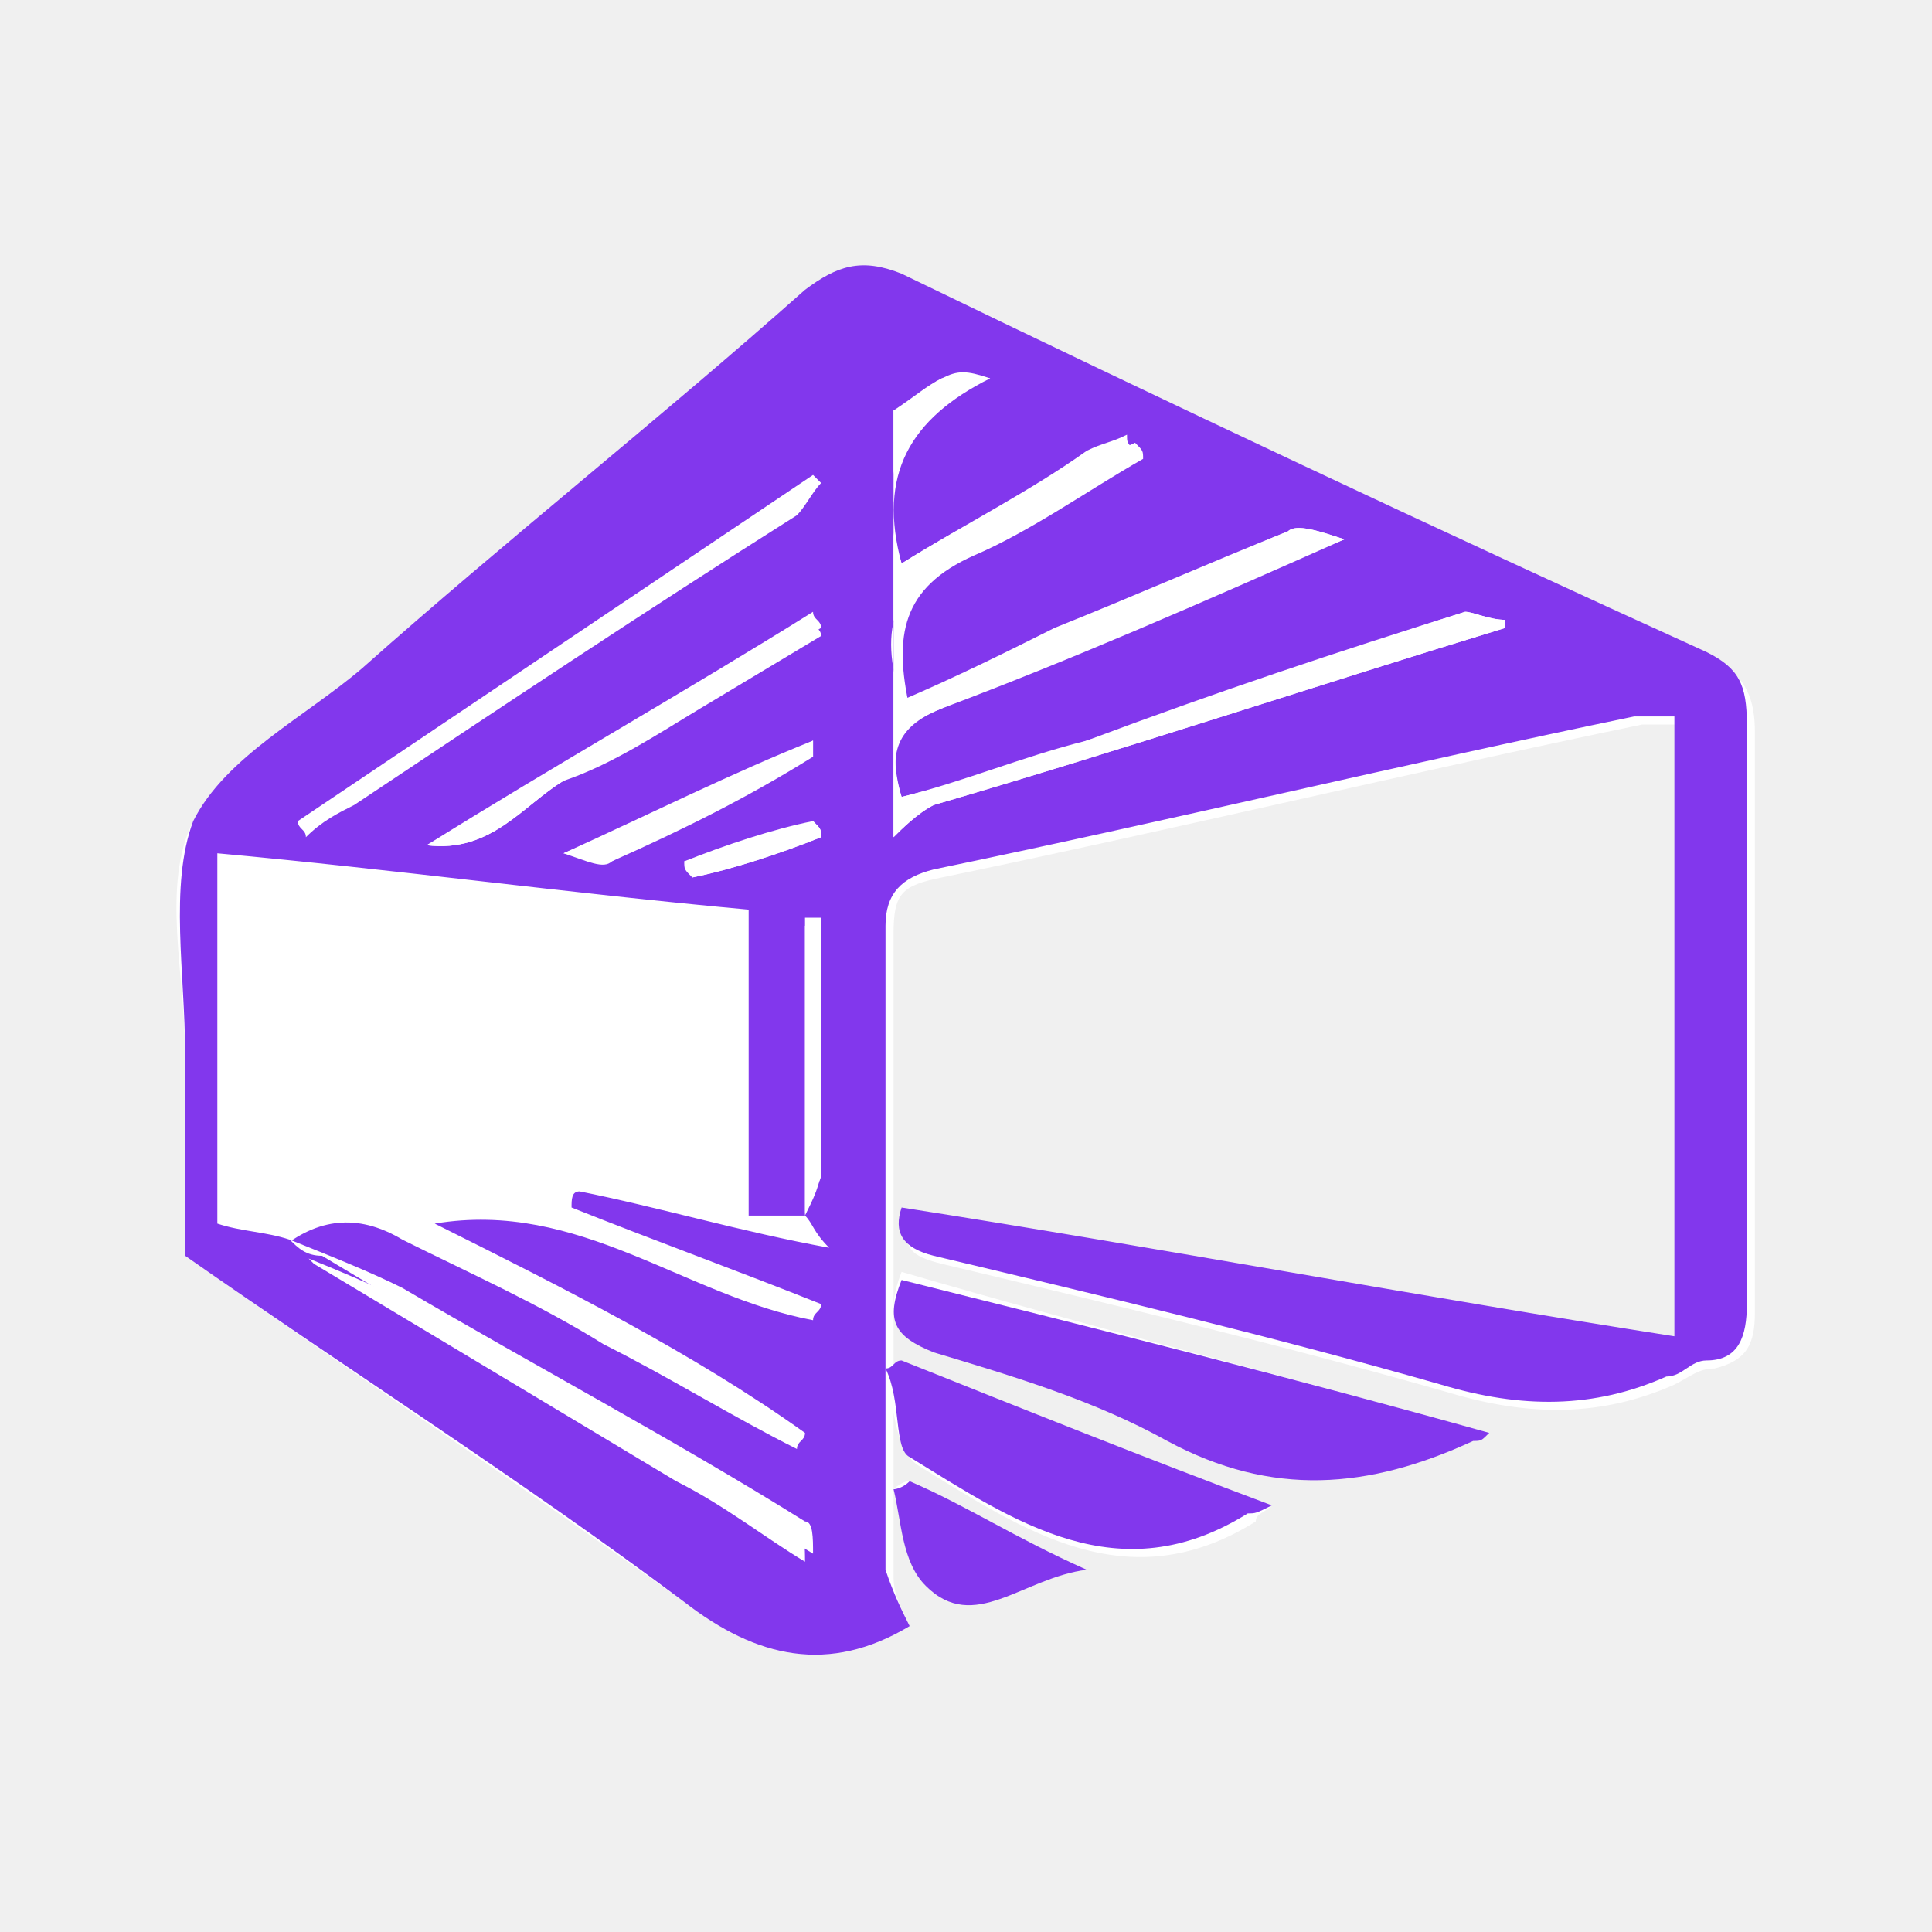
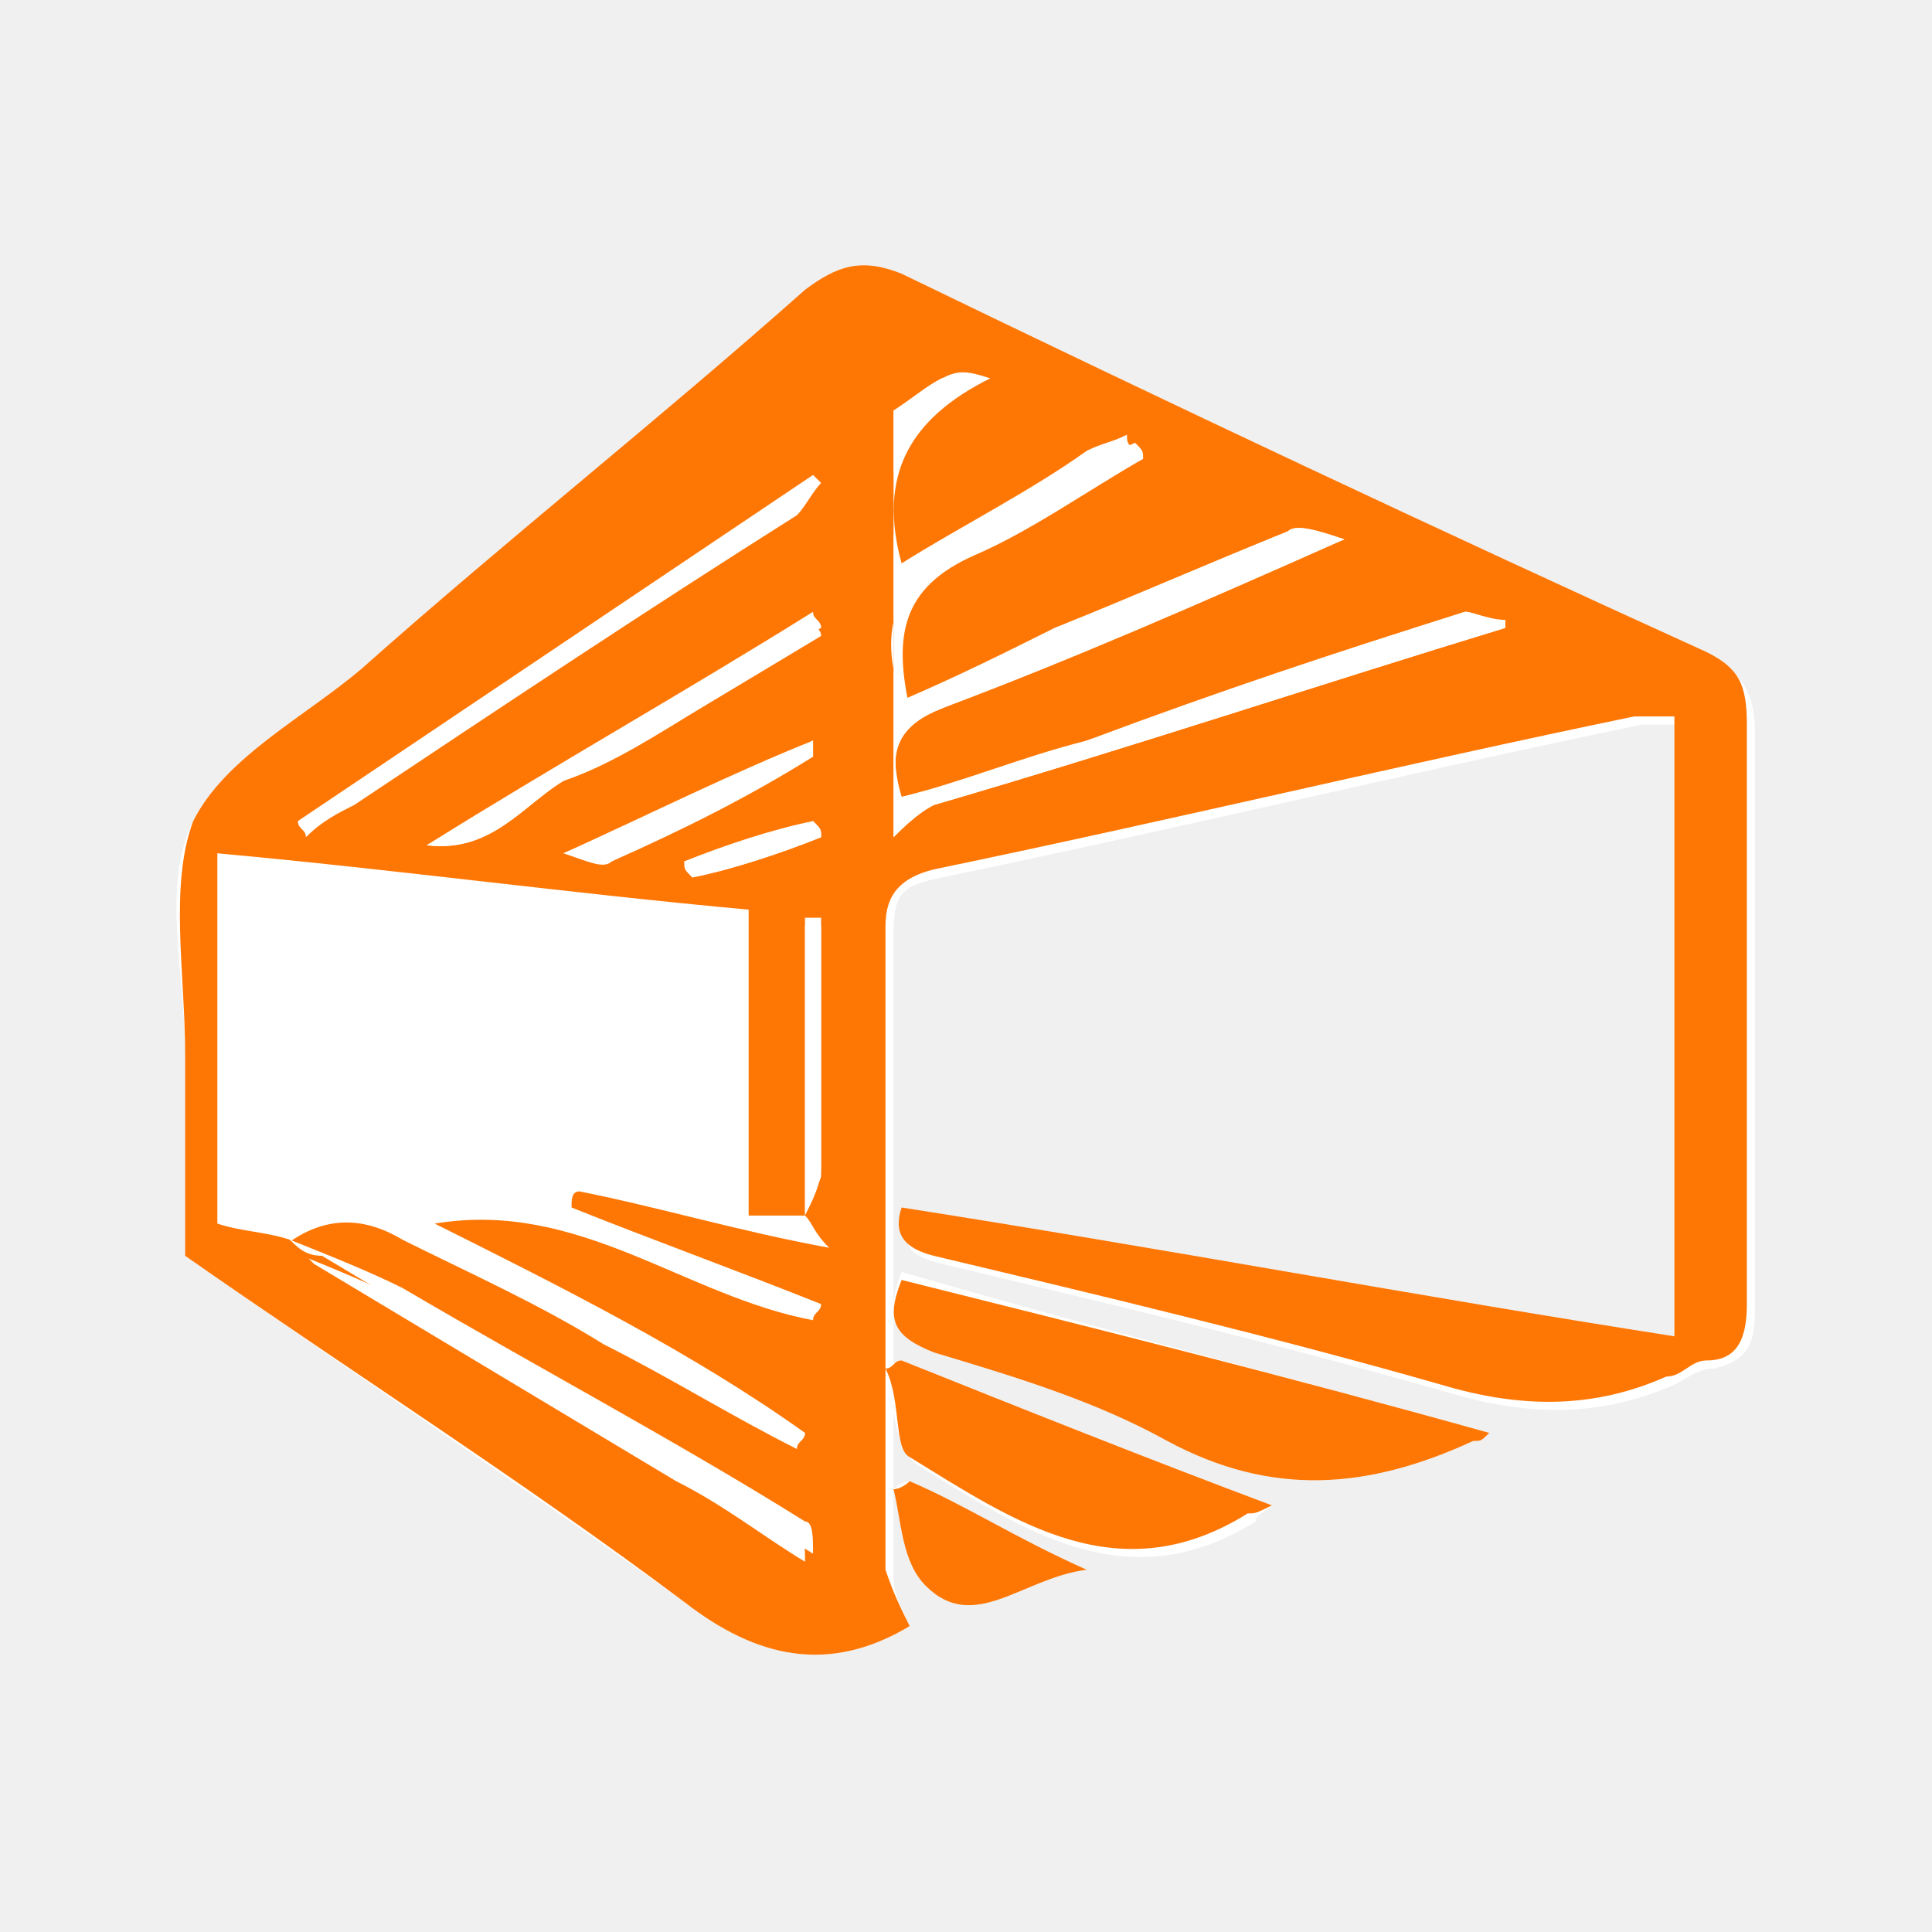
<svg xmlns="http://www.w3.org/2000/svg" version="1.1" id="Capa_1" x="0px" y="0px" viewBox="0 0 24 24" style="enable-background:new 0 0 24 24;" xml:space="preserve">
  <style type="text/css">
	.st0{fill:#FFFFFF;}
- 	.st1{fill:#8237ED;}
+ 	.st1{fill:#FE7704;}
+ 	.st2{fill:#8237ED;}
</style>
  <g>
-     <path class="st0" d="M11.3,20.2c-0.1-0.2-0.2-0.4-0.2-0.6c0-2.7,0-5.3,0-8c0-0.5,0.1-0.6,0.6-0.7c2.9-0.6,5.8-1.3,8.7-1.9   c0.2,0,0.3,0,0.5,0c0,2.6,0,5.1,0,7.7c-3.3-0.6-6.4-1.1-9.6-1.6c-0.1,0.4,0,0.5,0.4,0.6c2.1,0.5,4.2,1,6.3,1.6   c1,0.3,1.9,0.3,2.8-0.1c0.2-0.1,0.3-0.2,0.5-0.2c0.4-0.1,0.5-0.3,0.5-0.7c0-2.4,0-4.8,0-7.2c0-0.4-0.1-0.7-0.5-0.9   c-3.3-1.5-6.7-3.1-10-4.7c-0.5-0.2-0.8-0.1-1.2,0.2C8.2,5.2,6.3,6.7,4.5,8.3c-0.7,0.6-1.7,1.1-2.1,1.9c-0.4,0.8-0.1,1.9-0.1,2.9   c0,0.8,0,1.6,0,2.5c2,1.4,4.1,2.8,6.2,4.3C9.4,20.6,10.3,20.8,11.3,20.2C11.3,20.2,11.3,20.2,11.3,20.2z M18.5,17.8   c-2.5-0.7-4.9-1.3-7.3-2c-0.2,0.5-0.1,0.8,0.4,0.9c1,0.3,2,0.6,2.9,1.1c1.3,0.7,2.5,0.7,3.8,0C18.4,17.9,18.4,17.9,18.5,17.8z    M15.8,18.7c-1.6-0.6-3.1-1.2-4.6-1.8c-0.1,0-0.1,0.1-0.2,0.1c0.1,0.4,0.1,1,0.4,1.2c1.3,0.8,2.6,1.7,4.2,0.7   C15.6,18.8,15.7,18.8,15.8,18.7z M11.3,18.4c-0.1,0-0.2,0.1-0.2,0.1c0.1,0.4,0.2,1,0.4,1.2c0.6,0.5,1.2-0.1,2-0.2   C12.6,19.1,11.9,18.8,11.3,18.4z" />
-     <path class="st1" d="M11.3,20.2C11.3,20.2,11.3,20.2,11.3,20.2c-1,0.6-1.9,0.4-2.8-0.3c-2-1.5-4.2-2.9-6.2-4.3c0-0.9,0-1.7,0-2.5   c0-1-0.2-2.1,0.1-2.9c0.4-0.8,1.4-1.3,2.1-1.9C6.3,6.7,8.2,5.2,10,3.6c0.4-0.3,0.7-0.4,1.2-0.2c3.3,1.6,6.7,3.2,10,4.7   c0.4,0.2,0.5,0.4,0.5,0.9c0,2.4,0,4.8,0,7.2c0,0.4-0.1,0.7-0.5,0.7c-0.2,0-0.3,0.2-0.5,0.2c-0.9,0.4-1.8,0.4-2.8,0.1   c-2.1-0.6-4.2-1.1-6.3-1.6c-0.4-0.1-0.5-0.3-0.4-0.6c3.2,0.5,6.4,1.1,9.6,1.6c0-2.6,0-5.1,0-7.7c-0.1,0-0.3,0-0.5,0   c-2.9,0.6-5.8,1.3-8.7,1.9c-0.4,0.1-0.6,0.3-0.6,0.7c0,2.7,0,5.3,0,8C11.1,19.8,11.2,20,11.3,20.2z M10,15.1c-0.2,0-0.4,0-0.7,0   c0-1.3,0-2.6,0-3.8c-2.2-0.2-4.4-0.5-6.6-0.7c0,1.6,0,3.1,0,4.6c0.3,0.1,0.6,0.1,0.9,0.2c0.1,0.1,0.2,0.2,0.3,0.3   c1.5,0.9,3,1.8,4.5,2.7c0.6,0.3,1.1,0.7,1.6,1c0-0.2,0-0.3-0.1-0.4c-1.7-1-3.3-2-5-2.9c-0.4-0.2-0.9-0.4-1.4-0.6   c0.5-0.4,1-0.4,1.5-0.1c0.8,0.4,1.7,0.8,2.5,1.3c0.8,0.4,1.6,0.9,2.4,1.3c0-0.1,0.1-0.1,0.1-0.2C8.6,16.8,7,16,5.4,15.2   c1.8-0.3,3.1,0.9,4.7,1.2c0-0.1,0.1-0.1,0.1-0.2c-1-0.4-2.1-0.8-3.1-1.2c0-0.1,0-0.2,0.1-0.2c1,0.2,2,0.5,3.1,0.7   C10.1,15.3,10.1,15.2,10,15.1c0-0.2,0.2-0.4,0.2-0.5c0-0.7,0-1.5,0-2.2c0-0.3,0-0.6,0-0.9c-0.1,0-0.1,0-0.2,0   C10,12.7,10,13.9,10,15.1z M18.7,7.8c0,0,0-0.1,0-0.1c-0.2,0-0.4-0.1-0.5-0.1c-1.6,0.5-3.1,1-4.7,1.6c-0.8,0.3-1.5,0.5-2.3,0.7   c-0.2-0.6,0-0.9,0.5-1.1c1.6-0.7,3.2-1.4,5-2.1c-0.3-0.1-0.6-0.2-0.7-0.1c-1,0.4-1.9,0.9-2.8,1.3c-0.6,0.3-1.3,0.6-1.9,0.9   c-0.2-0.9-0.1-1.5,0.8-1.9c0.7-0.3,1.4-0.8,2.1-1.2c0-0.1,0-0.1-0.1-0.2c-0.2,0.1-0.4,0.1-0.5,0.2C12.8,6.1,12,6.5,11.2,7   c-0.4-1.2,0.1-1.9,1.1-2.3c-0.2,0-0.4,0-0.6,0c-0.2,0.1-0.3,0.2-0.6,0.4c0-0.3,0-0.5,0-0.7c0,0,0,0,0,0c0,2.1,0,4.2,0,6   c0.1-0.1,0.3-0.3,0.5-0.4C14,9.3,16.4,8.5,18.7,7.8z M3.7,10.2c0,0.1,0.1,0.1,0.1,0.2C4,10.2,4.2,10.1,4.4,10   c1.8-1.2,3.6-2.4,5.5-3.6c0.1-0.1,0.2-0.3,0.3-0.4c0,0-0.1-0.1-0.1-0.1 M5.3,10.5C6.1,10.6,6.5,10,7,9.7c0.6-0.3,1.2-0.6,1.7-1   c0.5-0.3,1-0.6,1.5-0.9c0-0.1-0.1-0.1-0.1-0.2C8.5,8.6,6.9,9.5,5.3,10.5z M7,10.6c0.3,0,0.5,0.1,0.6,0.1c0.9-0.4,1.7-0.8,2.5-1.3   c0,0,0-0.1,0-0.2C9.1,9.7,8.2,10.1,7,10.6z M10.2,10.4c0-0.1,0-0.1-0.1-0.2c-0.5,0.2-1.1,0.4-1.6,0.5c0,0.1,0,0.1,0.1,0.2   C9.1,10.8,9.7,10.6,10.2,10.4z" />
+     <path class="st0" d="M11.3,20.2c-0.1-0.2-0.2-0.4-0.2-0.6c0-2.7,0-5.3,0-8c0-0.5,0.1-0.6,0.6-0.7c2.9-0.6,5.8-1.3,8.7-1.9   c0.2,0,0.3,0,0.5,0c0,2.6,0,5.1,0,7.7c-3.3-0.6-6.4-1.1-9.6-1.6c-0.1,0.4,0,0.5,0.4,0.6c2.1,0.5,4.2,1,6.3,1.6   c1,0.3,1.9,0.3,2.8-0.1c0.2-0.1,0.3-0.2,0.5-0.2c0.4-0.1,0.5-0.3,0.5-0.7c0-2.4,0-4.8,0-7.2c0-0.4-0.1-0.7-0.5-0.9   c-3.3-1.5-6.7-3.1-10-4.7c-0.5-0.2-0.8-0.1-1.2,0.2c-1.9,1.5-3.8,3-5.6,4.6c-0.7,0.6-1.7,1.1-2.1,1.9C2,11,2.3,12.1,2.3,13.1   c0,0.8,0,1.6,0,2.5c2,1.4,4.1,2.8,6.2,4.3C9.4,20.6,10.3,20.8,11.3,20.2L11.3,20.2z M18.5,17.8c-2.5-0.7-4.9-1.3-7.3-2   c-0.2,0.5-0.1,0.8,0.4,0.9c1,0.3,2,0.6,2.9,1.1c1.3,0.7,2.5,0.7,3.8,0C18.4,17.9,18.4,17.9,18.5,17.8z M15.8,18.7   c-1.6-0.6-3.1-1.2-4.6-1.8c-0.1,0-0.1,0.1-0.2,0.1c0.1,0.4,0.1,1,0.4,1.2c1.3,0.8,2.6,1.7,4.2,0.7C15.6,18.8,15.7,18.8,15.8,18.7z    M11.3,18.4c-0.1,0-0.2,0.1-0.2,0.1c0.1,0.4,0.2,1,0.4,1.2c0.6,0.5,1.2-0.1,2-0.2C12.6,19.1,11.9,18.8,11.3,18.4z" />
+     <path class="st1" d="M11.3,20.2L11.3,20.2c-1,0.6-1.9,0.4-2.8-0.3c-2-1.5-4.2-2.9-6.2-4.3c0-0.9,0-1.7,0-2.5c0-1-0.2-2.1,0.1-2.9   c0.4-0.8,1.4-1.3,2.1-1.9C6.3,6.7,8.2,5.2,10,3.6c0.4-0.3,0.7-0.4,1.2-0.2c3.3,1.6,6.7,3.2,10,4.7c0.4,0.2,0.5,0.4,0.5,0.9   c0,2.4,0,4.8,0,7.2c0,0.4-0.1,0.7-0.5,0.7c-0.2,0-0.3,0.2-0.5,0.2c-0.9,0.4-1.8,0.4-2.8,0.1c-2.1-0.6-4.2-1.1-6.3-1.6   c-0.4-0.1-0.5-0.3-0.4-0.6c3.2,0.5,6.4,1.1,9.6,1.6c0-2.6,0-5.1,0-7.7c-0.1,0-0.3,0-0.5,0c-2.9,0.6-5.8,1.3-8.7,1.9   c-0.4,0.1-0.6,0.3-0.6,0.7c0,2.7,0,5.3,0,8C11.1,19.8,11.2,20,11.3,20.2z M10,15.1c-0.2,0-0.4,0-0.7,0c0-1.3,0-2.6,0-3.8   c-2.2-0.2-4.4-0.5-6.6-0.7c0,1.6,0,3.1,0,4.6c0.3,0.1,0.6,0.1,0.9,0.2c0.1,0.1,0.2,0.2,0.3,0.3c1.5,0.9,3,1.8,4.5,2.7   c0.6,0.3,1.1,0.7,1.6,1c0-0.2,0-0.3-0.1-0.4c-1.7-1-3.3-2-5-2.9c-0.4-0.2-0.9-0.4-1.4-0.6c0.5-0.4,1-0.4,1.5-0.1   c0.8,0.4,1.7,0.8,2.5,1.3c0.8,0.4,1.6,0.9,2.4,1.3c0-0.1,0.1-0.1,0.1-0.2c-1.4-1-3-1.8-4.6-2.6c1.8-0.3,3.1,0.9,4.7,1.2   c0-0.1,0.1-0.1,0.1-0.2c-1-0.4-2.1-0.8-3.1-1.2c0-0.1,0-0.2,0.1-0.2c1,0.2,2,0.5,3.1,0.7C10.1,15.3,10.1,15.2,10,15.1   c0-0.2,0.2-0.4,0.2-0.5c0-0.7,0-1.5,0-2.2c0-0.3,0-0.6,0-0.9c-0.1,0-0.1,0-0.2,0C10,12.7,10,13.9,10,15.1z M18.7,7.8L18.7,7.8   c-0.2-0.1-0.4-0.2-0.5-0.2c-1.6,0.5-3.1,1-4.7,1.6c-0.8,0.3-1.5,0.5-2.3,0.7c-0.2-0.6,0-0.9,0.5-1.1c1.6-0.7,3.2-1.4,5-2.1   c-0.3-0.1-0.6-0.2-0.7-0.1c-1,0.4-1.9,0.9-2.8,1.3c-0.6,0.3-1.3,0.6-1.9,0.9c-0.2-0.9-0.1-1.5,0.8-1.9c0.7-0.3,1.4-0.8,2.1-1.2   c0-0.1,0-0.1-0.1-0.2c-0.2,0.1-0.4,0.1-0.5,0.2C12.8,6.1,12,6.5,11.2,7c-0.4-1.2,0.1-1.9,1.1-2.3c-0.2,0-0.4,0-0.6,0   c-0.2,0.1-0.3,0.2-0.6,0.4c0-0.3,0-0.5,0-0.7l0,0c0,2.1,0,4.2,0,6c0.1-0.1,0.3-0.3,0.5-0.4C14,9.3,16.4,8.5,18.7,7.8z M3.7,10.2   c0,0.1,0.1,0.1,0.1,0.2C4,10.2,4.2,10.1,4.4,10C6.2,8.8,8,7.6,9.9,6.4C10,6.3,10.1,6.1,10.2,6l-0.1-0.1 M5.3,10.5   C6.1,10.6,6.5,10,7,9.7c0.6-0.3,1.2-0.6,1.7-1c0.5-0.3,1-0.6,1.5-0.9c0-0.1-0.1-0.1-0.1-0.2C8.5,8.6,6.9,9.5,5.3,10.5z M7,10.6   c0.3,0,0.5,0.1,0.6,0.1c0.9-0.4,1.7-0.8,2.5-1.3c0,0,0-0.1,0-0.2C9.1,9.7,8.2,10.1,7,10.6z M10.2,10.4c0-0.1,0-0.1-0.1-0.2   c-0.5,0.2-1.1,0.4-1.6,0.5c0,0.1,0,0.1,0.1,0.2C9.1,10.8,9.7,10.6,10.2,10.4z" />
    <path class="st1" d="M18.5,17.8c-0.1,0.1-0.1,0.1-0.2,0.1c-1.3,0.6-2.5,0.7-3.8,0c-0.9-0.5-1.9-0.8-2.9-1.1   c-0.5-0.2-0.6-0.4-0.4-0.9C13.6,16.5,16,17.1,18.5,17.8z" />
    <path class="st1" d="M15.8,18.7c-0.2,0.1-0.2,0.1-0.3,0.1c-1.6,1-2.9,0.1-4.2-0.7C11.1,18,11.2,17.4,11,17c0.1,0,0.1-0.1,0.2-0.1   C12.7,17.5,14.2,18.1,15.8,18.7z" />
    <path class="st1" d="M11.3,18.4c0.7,0.3,1.3,0.7,2.2,1.1c-0.8,0.1-1.4,0.8-2,0.2c-0.3-0.3-0.3-0.8-0.4-1.2   C11.1,18.5,11.2,18.5,11.3,18.4z" />
-     <path class="st0" d="M18.7,7.8C16.4,8.5,14,9.3,11.6,10c-0.2,0.1-0.4,0.3-0.5,0.4c0-1.9,0-4,0-6c0,0,0,0,0,0c0,0.2,0,0.4,0,0.7   c0.2-0.1,0.4-0.3,0.6-0.4c0.2-0.1,0.3-0.1,0.6,0c-1,0.5-1.4,1.2-1.1,2.3c0.8-0.5,1.6-0.9,2.3-1.4c0.2-0.1,0.3-0.1,0.5-0.2   c0,0.1,0,0.1,0.1,0.2c-0.7,0.4-1.4,0.9-2.1,1.2c-0.9,0.4-1.1,1-0.8,1.9c0.7-0.3,1.3-0.6,1.9-0.9C14.1,7.4,15,7,16,6.6   c0.1-0.1,0.4,0,0.7,0.1c-1.8,0.8-3.4,1.5-5,2.1C11.2,9,11,9.2,11.2,9.9c0.8-0.2,1.5-0.5,2.3-0.7c1.6-0.5,3.1-1.1,4.7-1.6   c0.1,0,0.3,0.1,0.5,0.1C18.7,7.7,18.7,7.8,18.7,7.8z" />
-     <path class="st0" d="M3.6,15.4C4.1,15.6,4.6,15.8,5,16c1.7,1,3.4,1.9,5,2.9c0.1,0,0.1,0.2,0.1,0.4c-0.5-0.3-1.1-0.7-1.6-1   c-1.5-0.9-3-1.8-4.5-2.7C3.8,15.6,3.7,15.5,3.6,15.4C3.6,15.4,3.6,15.4,3.6,15.4z" />
+     <path class="st0" d="M18.7,7.8C16.4,8.5,14,9.3,11.6,10c-0.2,0.1-0.4,0.3-0.5,0.4c0-1.9,0-4,0-6l0,0c0,0.2,0,0.4,0,0.7   c0.2-0.1,0.4-0.3,0.6-0.4c0.2-0.1,0.3-0.1,0.6,0c-1,0.5-1.4,1.2-1.1,2.3c0.8-0.5,1.6-0.9,2.3-1.4c0.2-0.1,0.3-0.1,0.5-0.2   c0,0.1,0,0.1,0.1,0.2C13.4,6,12.7,6.5,12,6.8c-0.9,0.4-1.1,1-0.8,1.9c0.7-0.3,1.3-0.6,1.9-0.9C14.1,7.4,15,7,16,6.6   c0.1-0.1,0.4,0,0.7,0.1c-1.8,0.8-3.4,1.5-5,2.1C11.2,9,11,9.2,11.2,9.9c0.8-0.2,1.5-0.5,2.3-0.7c1.6-0.5,3.1-1.1,4.7-1.6   c0.1,0,0.3,0.1,0.5,0.1V7.8z" />
+     <path class="st0" d="M3.6,15.4c0.5,0.2,1,0.4,1.4,0.6c1.7,1,3.4,1.9,5,2.9c0.1,0,0.1,0.2,0.1,0.4c-0.5-0.3-1.1-0.7-1.6-1   c-1.5-0.9-3-1.8-4.5-2.7C3.8,15.6,3.7,15.5,3.6,15.4L3.6,15.4z" />
    <path class="st0" d="M5.3,10.5c1.6-0.9,3.2-1.9,4.8-2.8c0,0.1,0.1,0.1,0.1,0.2c-0.5,0.3-1,0.6-1.5,0.9C8.2,9.1,7.6,9.5,7,9.7   C6.5,10,6.1,10.6,5.3,10.5z" />
    <path class="st0" d="M7,10.6c1.1-0.5,2.1-1,3.1-1.4c0,0.1,0,0.2,0,0.2c-0.8,0.4-1.7,0.8-2.5,1.3C7.5,10.8,7.3,10.7,7,10.6z" />
-     <path class="st0" d="M10,15.1c0-1.2,0-2.5,0-3.7c0.1,0,0.1,0,0.2,0c0,0.3,0,0.6,0,0.9c0,0.7,0,1.5,0,2.2   C10.2,14.7,10.1,14.9,10,15.1C10,15.1,10,15.1,10,15.1z" />
+     <path class="st0" d="M10,15.1c0-1.2,0-2.5,0-3.7c0.1,0,0.1,0,0.2,0c0,0.3,0,0.6,0,0.9c0,0.7,0,1.5,0,2.2   C10.2,14.7,10.1,14.9,10,15.1L10,15.1z" />
    <path class="st0" d="M10.2,10.4c-0.5,0.2-1.1,0.4-1.6,0.5c0-0.1,0-0.1-0.1-0.2c0.5-0.2,1.1-0.4,1.6-0.5   C10.2,10.3,10.2,10.3,10.2,10.4z" />
  </g>
  <g>
-     <path class="st1" d="M-190.5,10c0,0.1,0,0.3-0.1,0.4c0,0.2,0,0.3,0,0.5c0,0.1,0,0.2-0.2,0.2c-0.6,0.2-1.1,0.4-1.7,0.7   c-1.1,0.4-2.1,1.2-3,2c-0.2,0.2-0.4,0.4-0.5,0.7c0,0.2,0,0.3,0.1,0.5c0.3,0.3,0.5,0.6,0.8,0.8c0.6,0.5,1.2,1,1.7,1.4   c0,0,0.1,0.1,0.1,0.1c0,0.4,0,0.7,0,1.1c-0.1,0-0.3,0-0.4,0c-0.3,0-0.5,0-0.8,0c-0.1,0-0.1,0-0.2-0.1c-0.2-0.2-0.4-0.3-0.7-0.4   c-0.1,0-0.2-0.1-0.4-0.1c-0.2-0.1-0.4-0.1-0.6-0.1c-1.2,0-2.3,0-3.5,0c-0.2,0-0.4,0.1-0.6,0.1c-0.2,0-0.3,0.1-0.5,0.2   c-0.2,0.1-0.4,0.2-0.5,0.3c-0.1,0.1-0.1,0.1-0.2,0.1c-0.3,0-0.6,0-1,0c0-0.2,0-0.3,0-0.5c0-0.3,0-0.5,0-0.8c0-0.1,0-0.2,0.1-0.2   c0.5-0.4,1.1-0.7,1.6-1.1c0.3-0.2,0.6-0.5,0.8-0.8c0.3-0.4,0.3-0.8-0.2-1.1c-0.1-0.1-0.3-0.2-0.4-0.2c-0.6-0.3-1.2-0.5-1.8-0.7   c-0.1,0-0.1-0.1-0.1-0.2c0-0.1,0-0.2,0-0.3c0-0.1,0-0.1-0.1-0.1c-1-0.3-2-0.6-3-1c-0.5-0.2-1.1-0.4-1.5-0.8   c-0.1-0.1-0.2-0.2-0.3-0.3c-0.1-0.1-0.1-0.3,0.1-0.3c0.2,0,0.3-0.1,0.5-0.1c1.1-0.1,2.1-0.1,3.2-0.2c0.3,0,0.7,0,1,0   c0.1,0,0.1,0,0.1-0.1c0.1-0.2,0.1-0.2,0.3-0.2c3.8,0,7.6,0,11.4,0c0,0,0.1,0,0.1,0c0,0.1,0.1,0.2,0.1,0.3   C-190.5,9.9-190.5,10-190.5,10z" />
-     <path class="st1" d="M-201.3-2.4c0.1,0.1,0.2,0.1,0.3,0.2c0.4,0.4,0.7,0.8,1.1,1.1c0.2,0.2,0.2,0.4,0,0.6c-0.3,0.4-0.7,0.7-1,1.1   c-0.5,0.5-1.1,1-1.6,1.4c-0.3,0.2-0.5,0.4-0.8,0.7c-0.2,0.1-0.3,0.1-0.5,0c-0.4-0.4-0.8-0.8-1.2-1.3c-0.2-0.2-0.1-0.3,0-0.5   c0.5-0.6,1.1-1.1,1.7-1.7c0.4-0.4,0.8-0.7,1.2-1c0.2-0.2,0.4-0.3,0.6-0.4C-201.6-2.3-201.5-2.4-201.3-2.4   C-201.4-2.4-201.4-2.4-201.3-2.4z" />
-     <path class="st1" d="M-196.5-2.4c0.2,0.2,0.5,0.4,0.7,0.6c0.4,0.3,0.9,0.7,1.3,1.1c0.5,0.5,1,1,1.5,1.6c0.1,0.1,0.1,0.1,0.2,0.2   c0.1,0.1,0.1,0.2,0,0.4c0,0.1-0.1,0.2-0.2,0.2c-0.3,0.4-0.6,0.7-1,1c0,0-0.1,0.1-0.1,0.1c-0.1,0.1-0.3,0.1-0.4,0   c-0.7-0.5-1.3-1.1-2-1.6c-0.5-0.5-1-1-1.5-1.5c0,0,0-0.1-0.1-0.1c-0.2-0.2-0.2-0.3,0-0.5c0.4-0.4,0.8-0.8,1.1-1.2   C-196.7-2.3-196.6-2.4-196.5-2.4C-196.5-2.4-196.5-2.4-196.5-2.4z" />
-     <path class="st1" d="M-196.9,0.8c0.3,0.3,0.7,0.6,1,0.9c-0.3,0.3-0.5,0.6-0.8,0.9c-0.6,0.7-1.2,1.4-1.8,2.1c-0.3,0.3-0.7,0.6-1,0.9   c-0.6,0.5-1.1,1.2-1.6,1.8c-0.4,0.5-0.7,0.9-1.1,1.3c-0.1,0.1-0.1,0.1-0.3,0c-0.4-0.2-0.7-0.5-0.9-0.9c-0.1-0.1-0.1-0.2,0-0.3   c0.5-0.5,0.9-0.9,1.4-1.3c0.7-0.6,1.3-1.3,1.8-2c0.4-0.6,0.9-1.1,1.4-1.6c0.5-0.5,1-1,1.4-1.4C-197.2,1.1-197.1,1-196.9,0.8z" />
-     <path class="st1" d="M-198.6,5.5c0.4-0.3,0.7-0.7,1-1c0.1,0.1,0.1,0.2,0.2,0.3c0.4,0.6,0.9,1.1,1.5,1.6c0.5,0.4,0.9,0.9,1.3,1.3   c0.1,0.1,0.2,0.2,0,0.3c-0.3,0.3-0.5,0.5-0.8,0.8c-0.2,0.2-0.3,0.2-0.4-0.1c-0.4-0.5-0.8-1-1.2-1.5C-197.5,6.6-198,6-198.6,5.5   C-198.6,5.5-198.6,5.5-198.6,5.5z" />
-     <path class="st1" d="M-201,0.8c0.6,0.6,1.1,1.2,1.7,1.8c-0.3,0.4-0.7,0.7-1,1.1c-0.6-0.6-1.1-1.3-1.7-1.9   C-201.6,1.5-201.3,1.1-201,0.8z" />
-     <path class="st1" d="M-204.1-0.6c-0.1-0.1-0.3-0.3-0.4-0.4c0.3-0.4,0.7-0.6,1-0.9c0.1,0.1,0.3,0.3,0.4,0.4   C-203.5-1.2-203.8-0.9-204.1-0.6z" />
-     <path class="st1" d="M-193.4-1c-0.1,0.2-0.3,0.3-0.4,0.4c-0.3-0.3-0.7-0.6-1-0.9c0.1-0.1,0.2-0.3,0.4-0.4   C-194.1-1.6-193.8-1.3-193.4-1z" />
+     <path class="st2" d="M-190.5,10c0,0.1,0,0.3-0.1,0.4c0,0.2,0,0.3,0,0.5c0,0.1,0,0.2-0.2,0.2c-0.6,0.2-1.1,0.4-1.7,0.7   c-1.1,0.4-2.1,1.2-3,2c-0.2,0.2-0.4,0.4-0.5,0.7c0,0.2,0,0.3,0.1,0.5c0.3,0.3,0.5,0.6,0.8,0.8c0.6,0.5,1.2,1,1.7,1.4l0.1,0.1   c0,0.4,0,0.7,0,1.1c-0.1,0-0.3,0-0.4,0c-0.3,0-0.5,0-0.8,0c-0.1,0-0.1,0-0.2-0.1c-0.2-0.2-0.4-0.3-0.7-0.4c-0.1,0-0.2-0.1-0.4-0.1   c-0.2-0.1-0.4-0.1-0.6-0.1c-1.2,0-2.3,0-3.5,0c-0.2,0-0.4,0.1-0.6,0.1c-0.2,0-0.3,0.1-0.5,0.2s-0.4,0.2-0.5,0.3   c-0.1,0.1-0.1,0.1-0.2,0.1c-0.3,0-0.6,0-1,0c0-0.2,0-0.3,0-0.5c0-0.3,0-0.5,0-0.8c0-0.1,0-0.2,0.1-0.2c0.5-0.4,1.1-0.7,1.6-1.1   c0.3-0.2,0.6-0.5,0.8-0.8c0.3-0.4,0.3-0.8-0.2-1.1c-0.1-0.1-0.3-0.2-0.4-0.2c-0.6-0.3-1.2-0.5-1.8-0.7c-0.1,0-0.1-0.1-0.1-0.2   c0-0.1,0-0.2,0-0.3s0-0.1-0.1-0.1c-1-0.3-2-0.6-3-1c-0.5-0.2-1.1-0.4-1.5-0.8c-0.1-0.1-0.2-0.2-0.3-0.3s-0.1-0.3,0.1-0.3   c0.2,0,0.3-0.1,0.5-0.1c1.1-0.1,2.1-0.1,3.2-0.2c0.3,0,0.7,0,1,0c0.1,0,0.1,0,0.1-0.1c0.1-0.2,0.1-0.2,0.3-0.2c3.8,0,7.6,0,11.4,0   h0.1c0,0.1,0.1,0.2,0.1,0.3C-190.5,9.9-190.5,10-190.5,10z" />
+     <path class="st2" d="M-201.3-2.4c0.1,0.1,0.2,0.1,0.3,0.2c0.4,0.4,0.7,0.8,1.1,1.1c0.2,0.2,0.2,0.4,0,0.6c-0.3,0.4-0.7,0.7-1,1.1   c-0.5,0.5-1.1,1-1.6,1.4c-0.3,0.2-0.5,0.4-0.8,0.7c-0.2,0.1-0.3,0.1-0.5,0c-0.4-0.4-0.8-0.8-1.2-1.3c-0.2-0.2-0.1-0.3,0-0.5   c0.5-0.6,1.1-1.1,1.7-1.7c0.4-0.4,0.8-0.7,1.2-1c0.2-0.2,0.4-0.3,0.6-0.4C-201.6-2.3-201.5-2.4-201.3-2.4   C-201.4-2.4-201.4-2.4-201.3-2.4z" />
+     <path class="st2" d="M-196.5-2.4c0.2,0.2,0.5,0.4,0.7,0.6c0.4,0.3,0.9,0.7,1.3,1.1c0.5,0.5,1,1,1.5,1.6c0.1,0.1,0.1,0.1,0.2,0.2   c0.1,0.1,0.1,0.2,0,0.4c0,0.1-0.1,0.2-0.2,0.2c-0.3,0.4-0.6,0.7-1,1l-0.1,0.1c-0.1,0.1-0.3,0.1-0.4,0c-0.7-0.5-1.3-1.1-2-1.6   c-0.5-0.5-1-1-1.5-1.5c0,0,0-0.1-0.1-0.1c-0.2-0.2-0.2-0.3,0-0.5c0.4-0.4,0.8-0.8,1.1-1.2C-196.7-2.3-196.6-2.4-196.5-2.4   L-196.5-2.4z" />
+     <path class="st2" d="M-196.9,0.8c0.3,0.3,0.7,0.6,1,0.9c-0.3,0.3-0.5,0.6-0.8,0.9c-0.6,0.7-1.2,1.4-1.8,2.1c-0.3,0.3-0.7,0.6-1,0.9   c-0.6,0.5-1.1,1.2-1.6,1.8c-0.4,0.5-0.7,0.9-1.1,1.3c-0.1,0.1-0.1,0.1-0.3,0c-0.4-0.2-0.7-0.5-0.9-0.9c-0.1-0.1-0.1-0.2,0-0.3   c0.5-0.5,0.9-0.9,1.4-1.3c0.7-0.6,1.3-1.3,1.8-2c0.4-0.6,0.9-1.1,1.4-1.6s1-1,1.4-1.4C-197.2,1.1-197.1,1-196.9,0.8z" />
+     <path class="st2" d="M-198.6,5.5c0.4-0.3,0.7-0.7,1-1c0.1,0.1,0.1,0.2,0.2,0.3c0.4,0.6,0.9,1.1,1.5,1.6c0.5,0.4,0.9,0.9,1.3,1.3   c0.1,0.1,0.2,0.2,0,0.3c-0.3,0.3-0.5,0.5-0.8,0.8c-0.2,0.2-0.3,0.2-0.4-0.1c-0.4-0.5-0.8-1-1.2-1.5C-197.5,6.6-198,6-198.6,5.5   L-198.6,5.5z" />
+     <path class="st2" d="M-201,0.8c0.6,0.6,1.1,1.2,1.7,1.8c-0.3,0.4-0.7,0.7-1,1.1c-0.6-0.6-1.1-1.3-1.7-1.9   C-201.6,1.5-201.3,1.1-201,0.8z" />
+     <path class="st2" d="M-204.1-0.6c-0.1-0.1-0.3-0.3-0.4-0.4c0.3-0.4,0.7-0.6,1-0.9c0.1,0.1,0.3,0.3,0.4,0.4   C-203.5-1.2-203.8-0.9-204.1-0.6z" />
+     <path class="st2" d="M-193.4-1c-0.1,0.2-0.3,0.3-0.4,0.4c-0.3-0.3-0.7-0.6-1-0.9c0.1-0.1,0.2-0.3,0.4-0.4   C-194.1-1.6-193.8-1.3-193.4-1z" />
  </g>
</svg>
